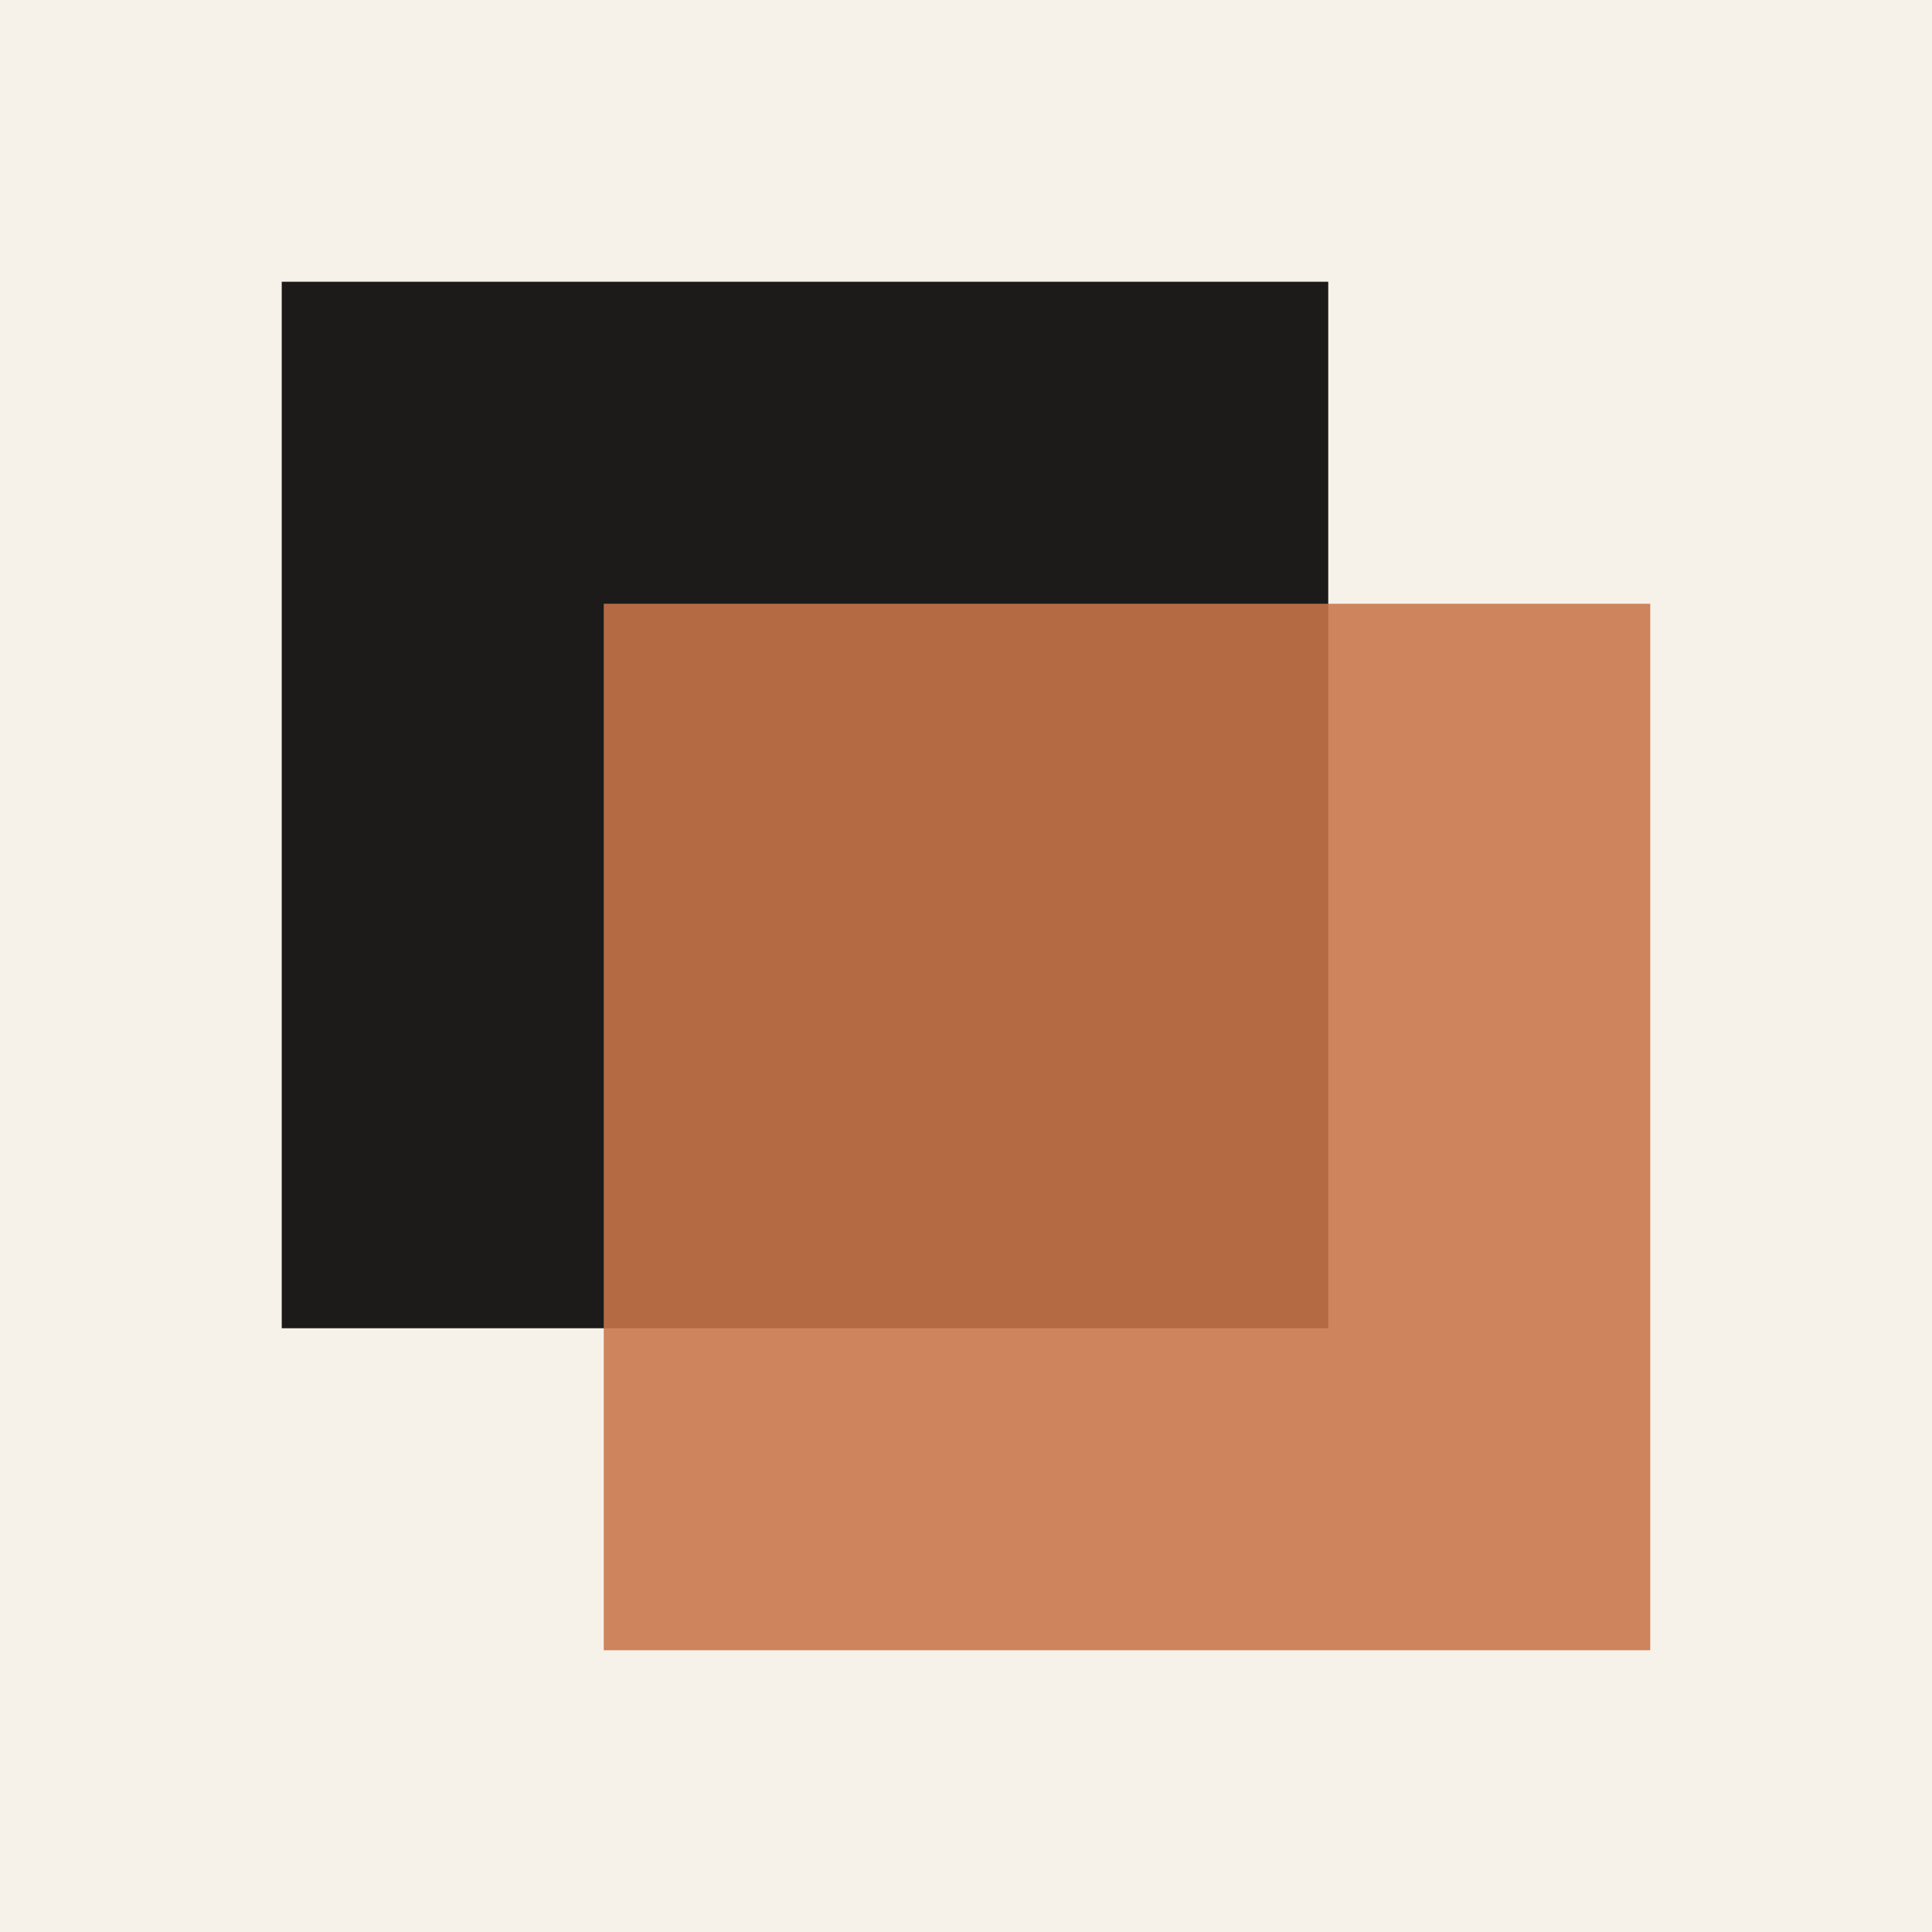
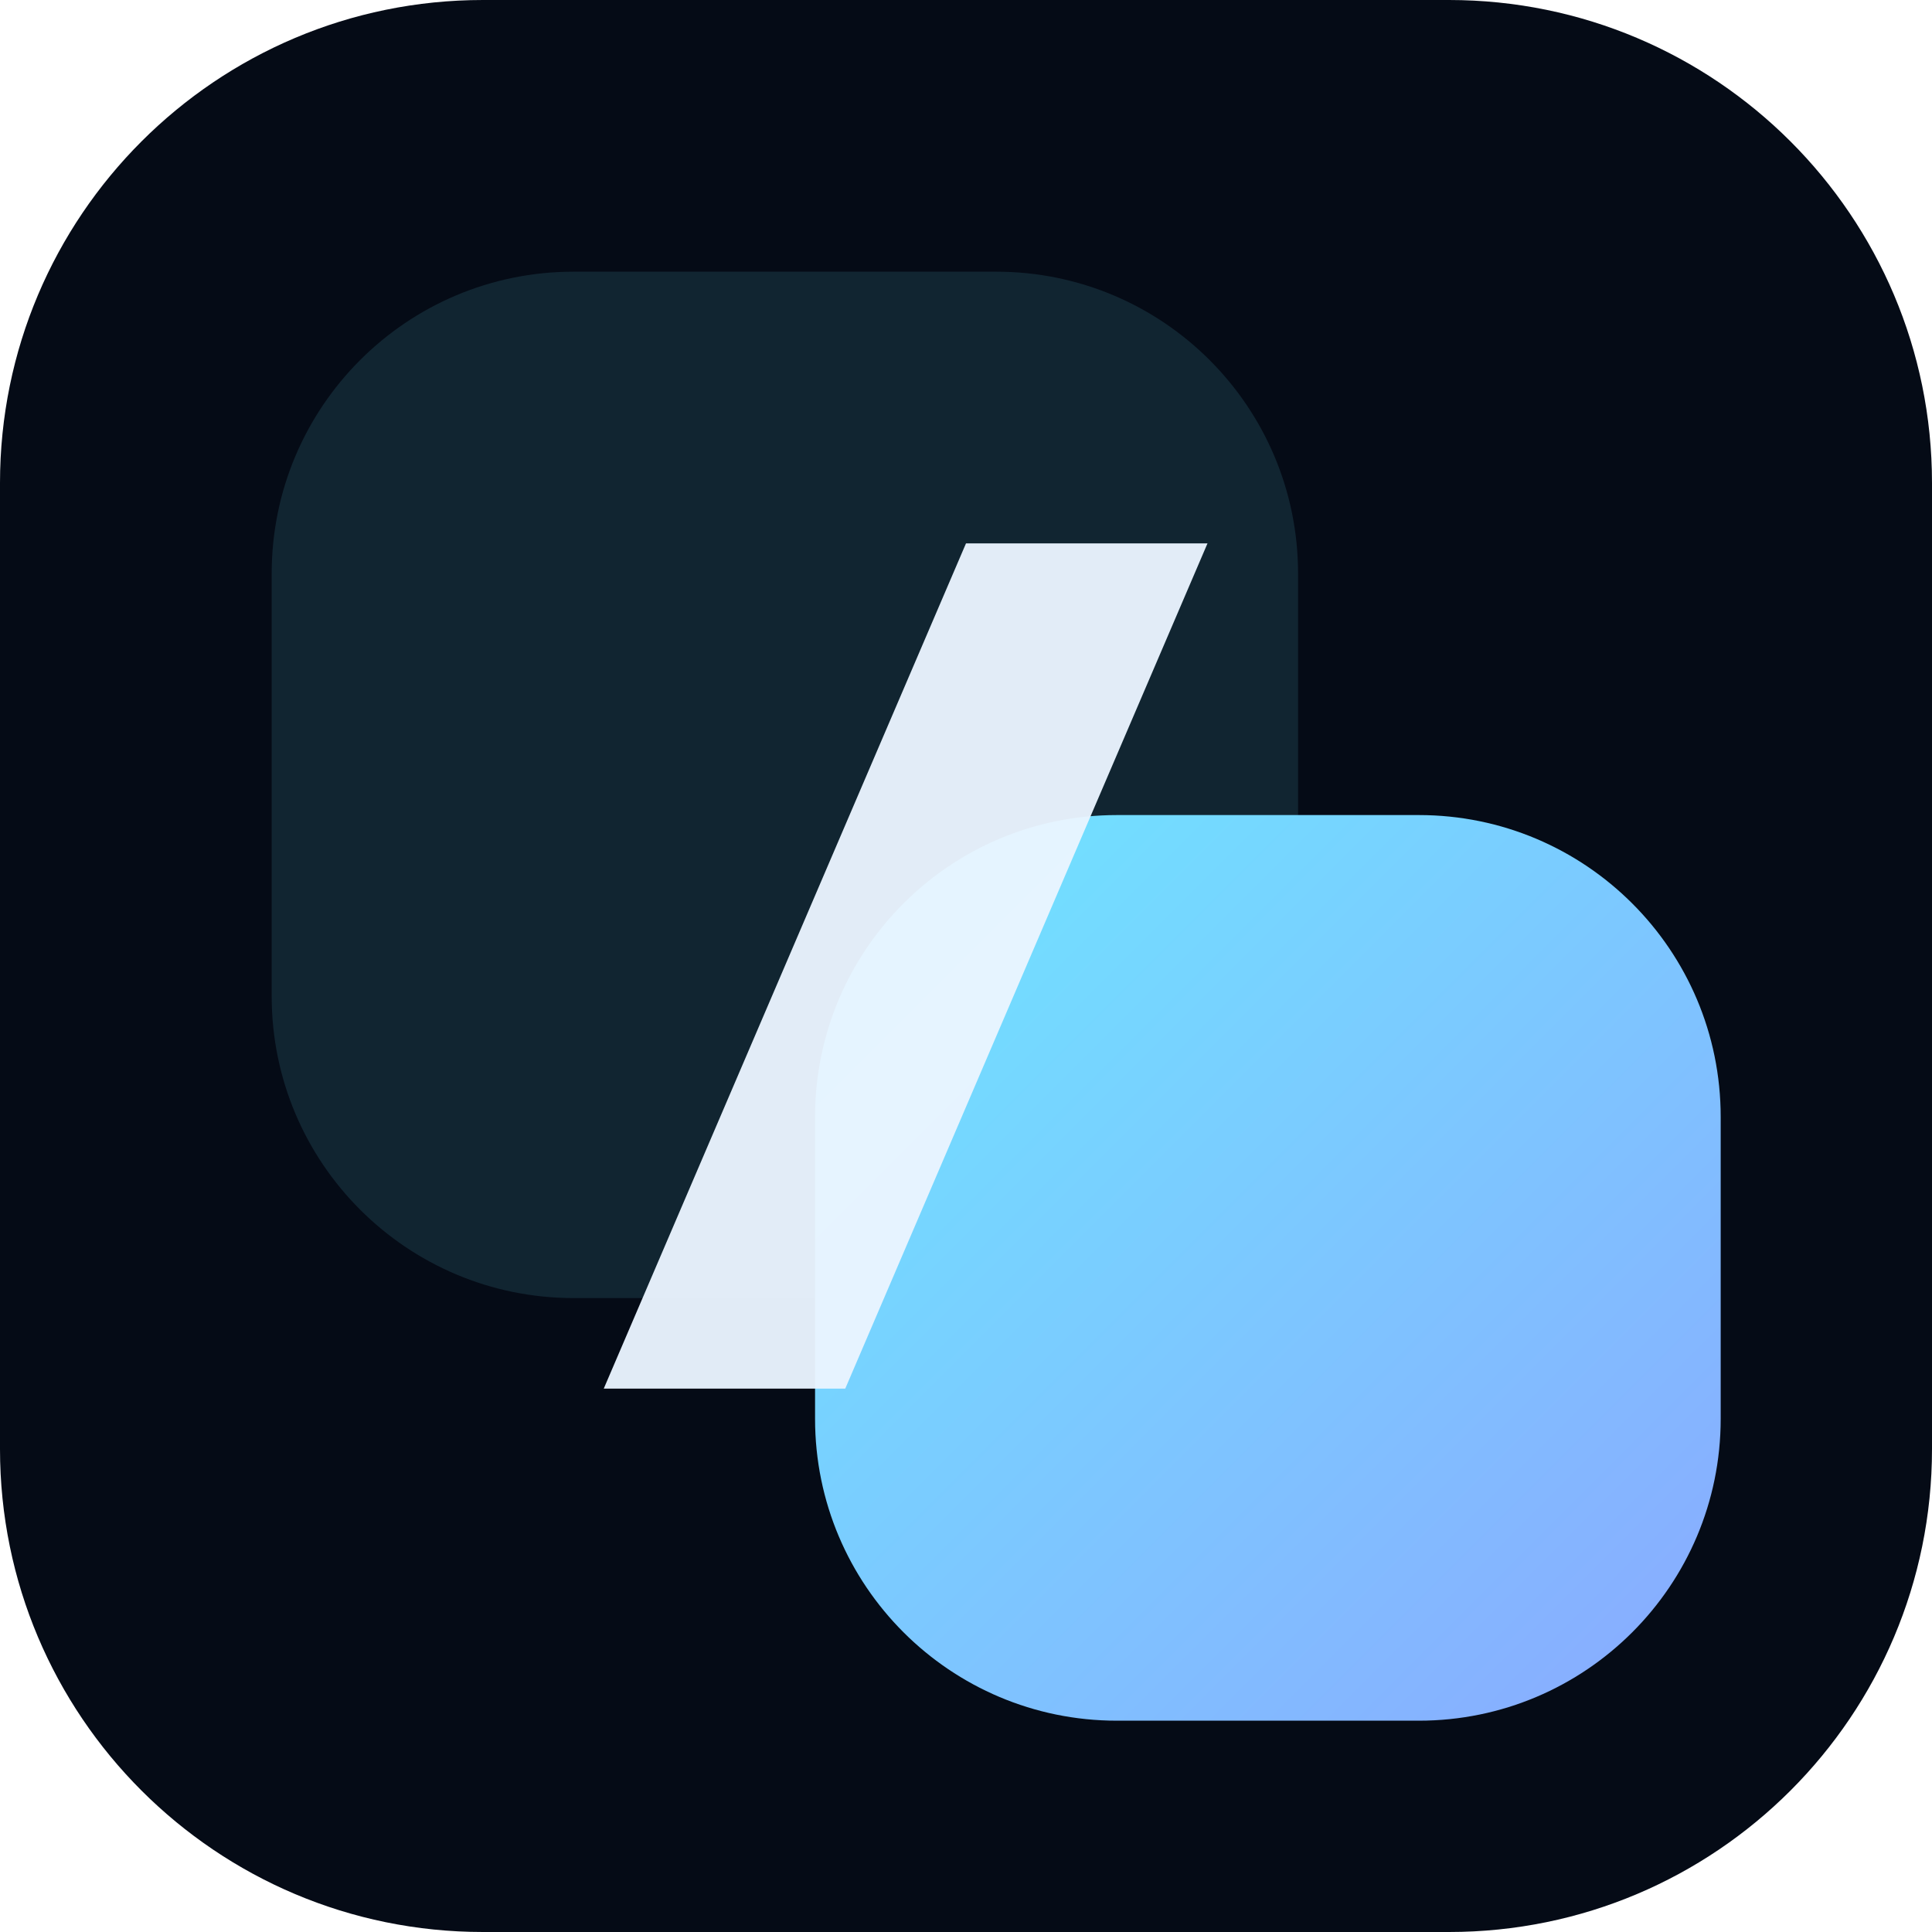
- <svg xmlns="http://www.w3.org/2000/svg" viewBox="0 0 48 48">
-   <rect width="48" height="48" fill="#F7F2E9" />
-   <rect x="7" y="7" width="26" height="26" fill="#1C1B1A" />
-   <rect x="15" y="15" width="26" height="26" fill="#C9764A" opacity="0.88" />
+ <svg xmlns="http://www.w3.org/2000/svg" viewBox="0 0 64 64">
+   <defs>
+     <linearGradient id="axiom-favicon" x1="0%" y1="0%" x2="100%" y2="100%">
+       <stop offset="0%" stop-color="#6EE7FF" />
+       <stop offset="100%" stop-color="#8AA9FF" />
+     </linearGradient>
+   </defs>
+   <rect width="64" height="64" rx="16" fill="#050B16" />
+   <rect x="9" y="9" width="34" height="34" rx="10" fill="rgba(110,231,255,0.12)" />
+   <rect x="27" y="27" width="30" height="30" rx="10" fill="url(#axiom-favicon)" />
+   <path d="M20 46L32 18H40L28 46H20Z" fill="#EAF5FF" opacity="0.96" />
</svg>
